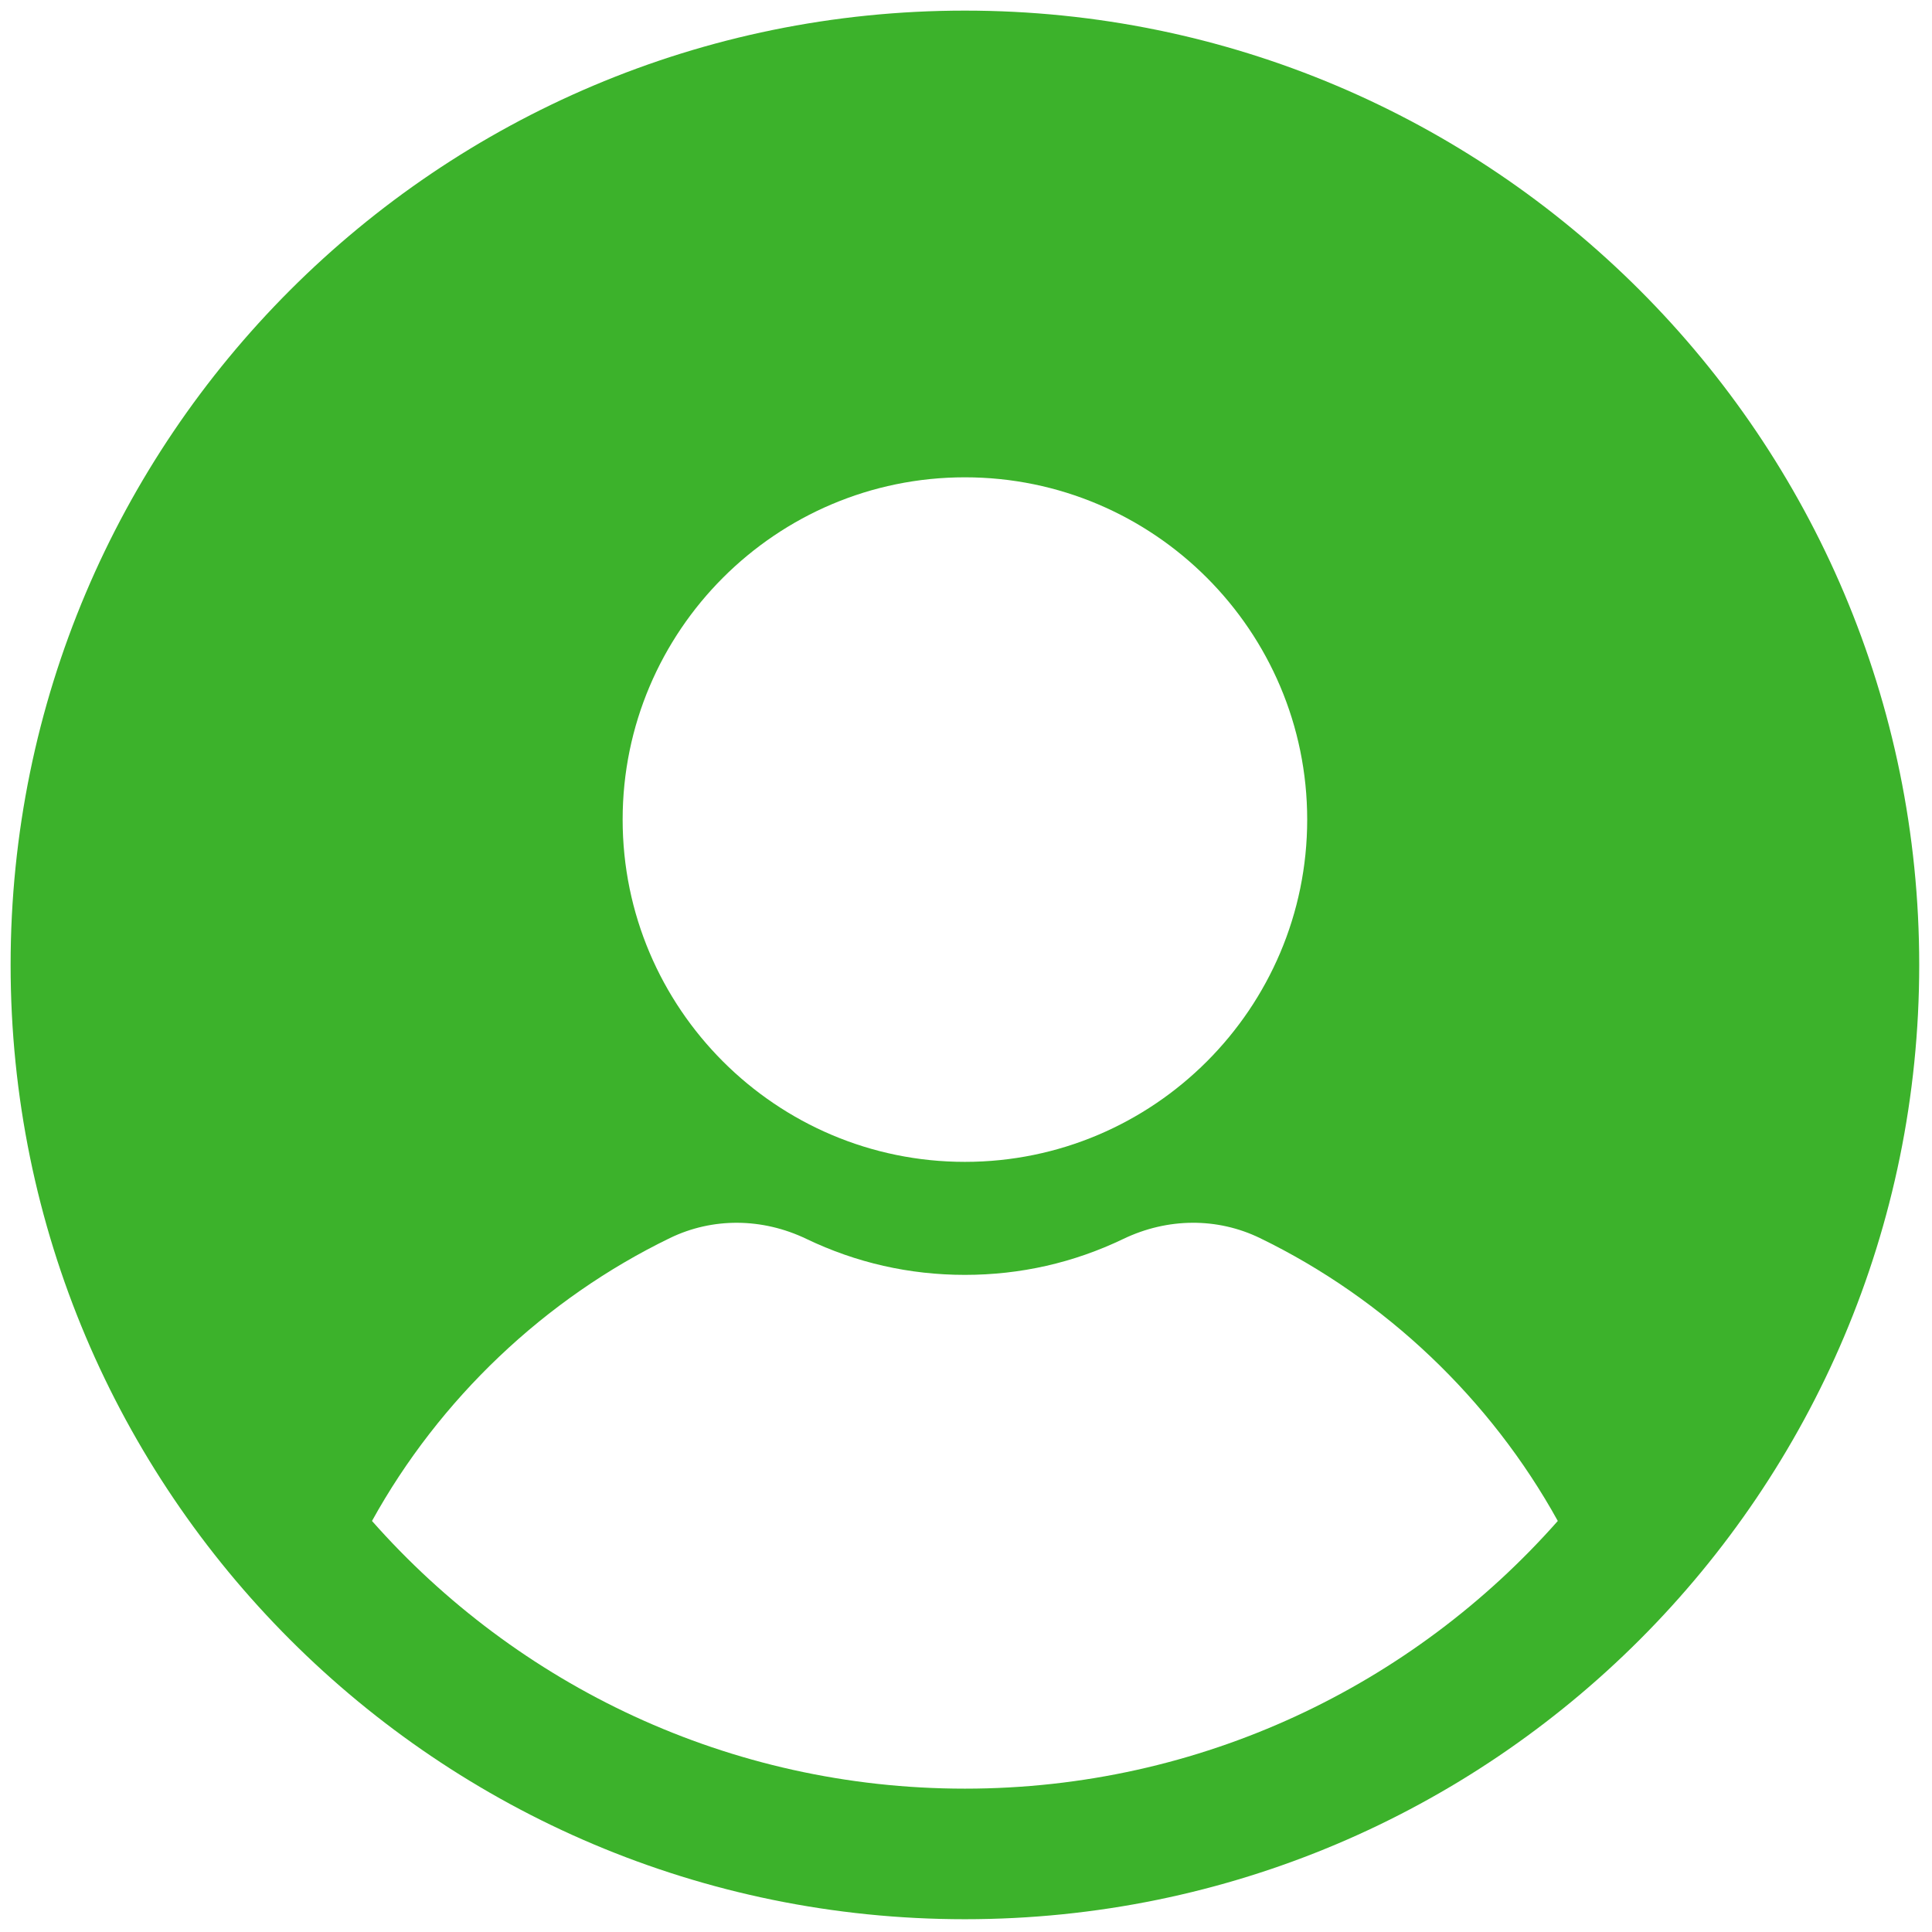
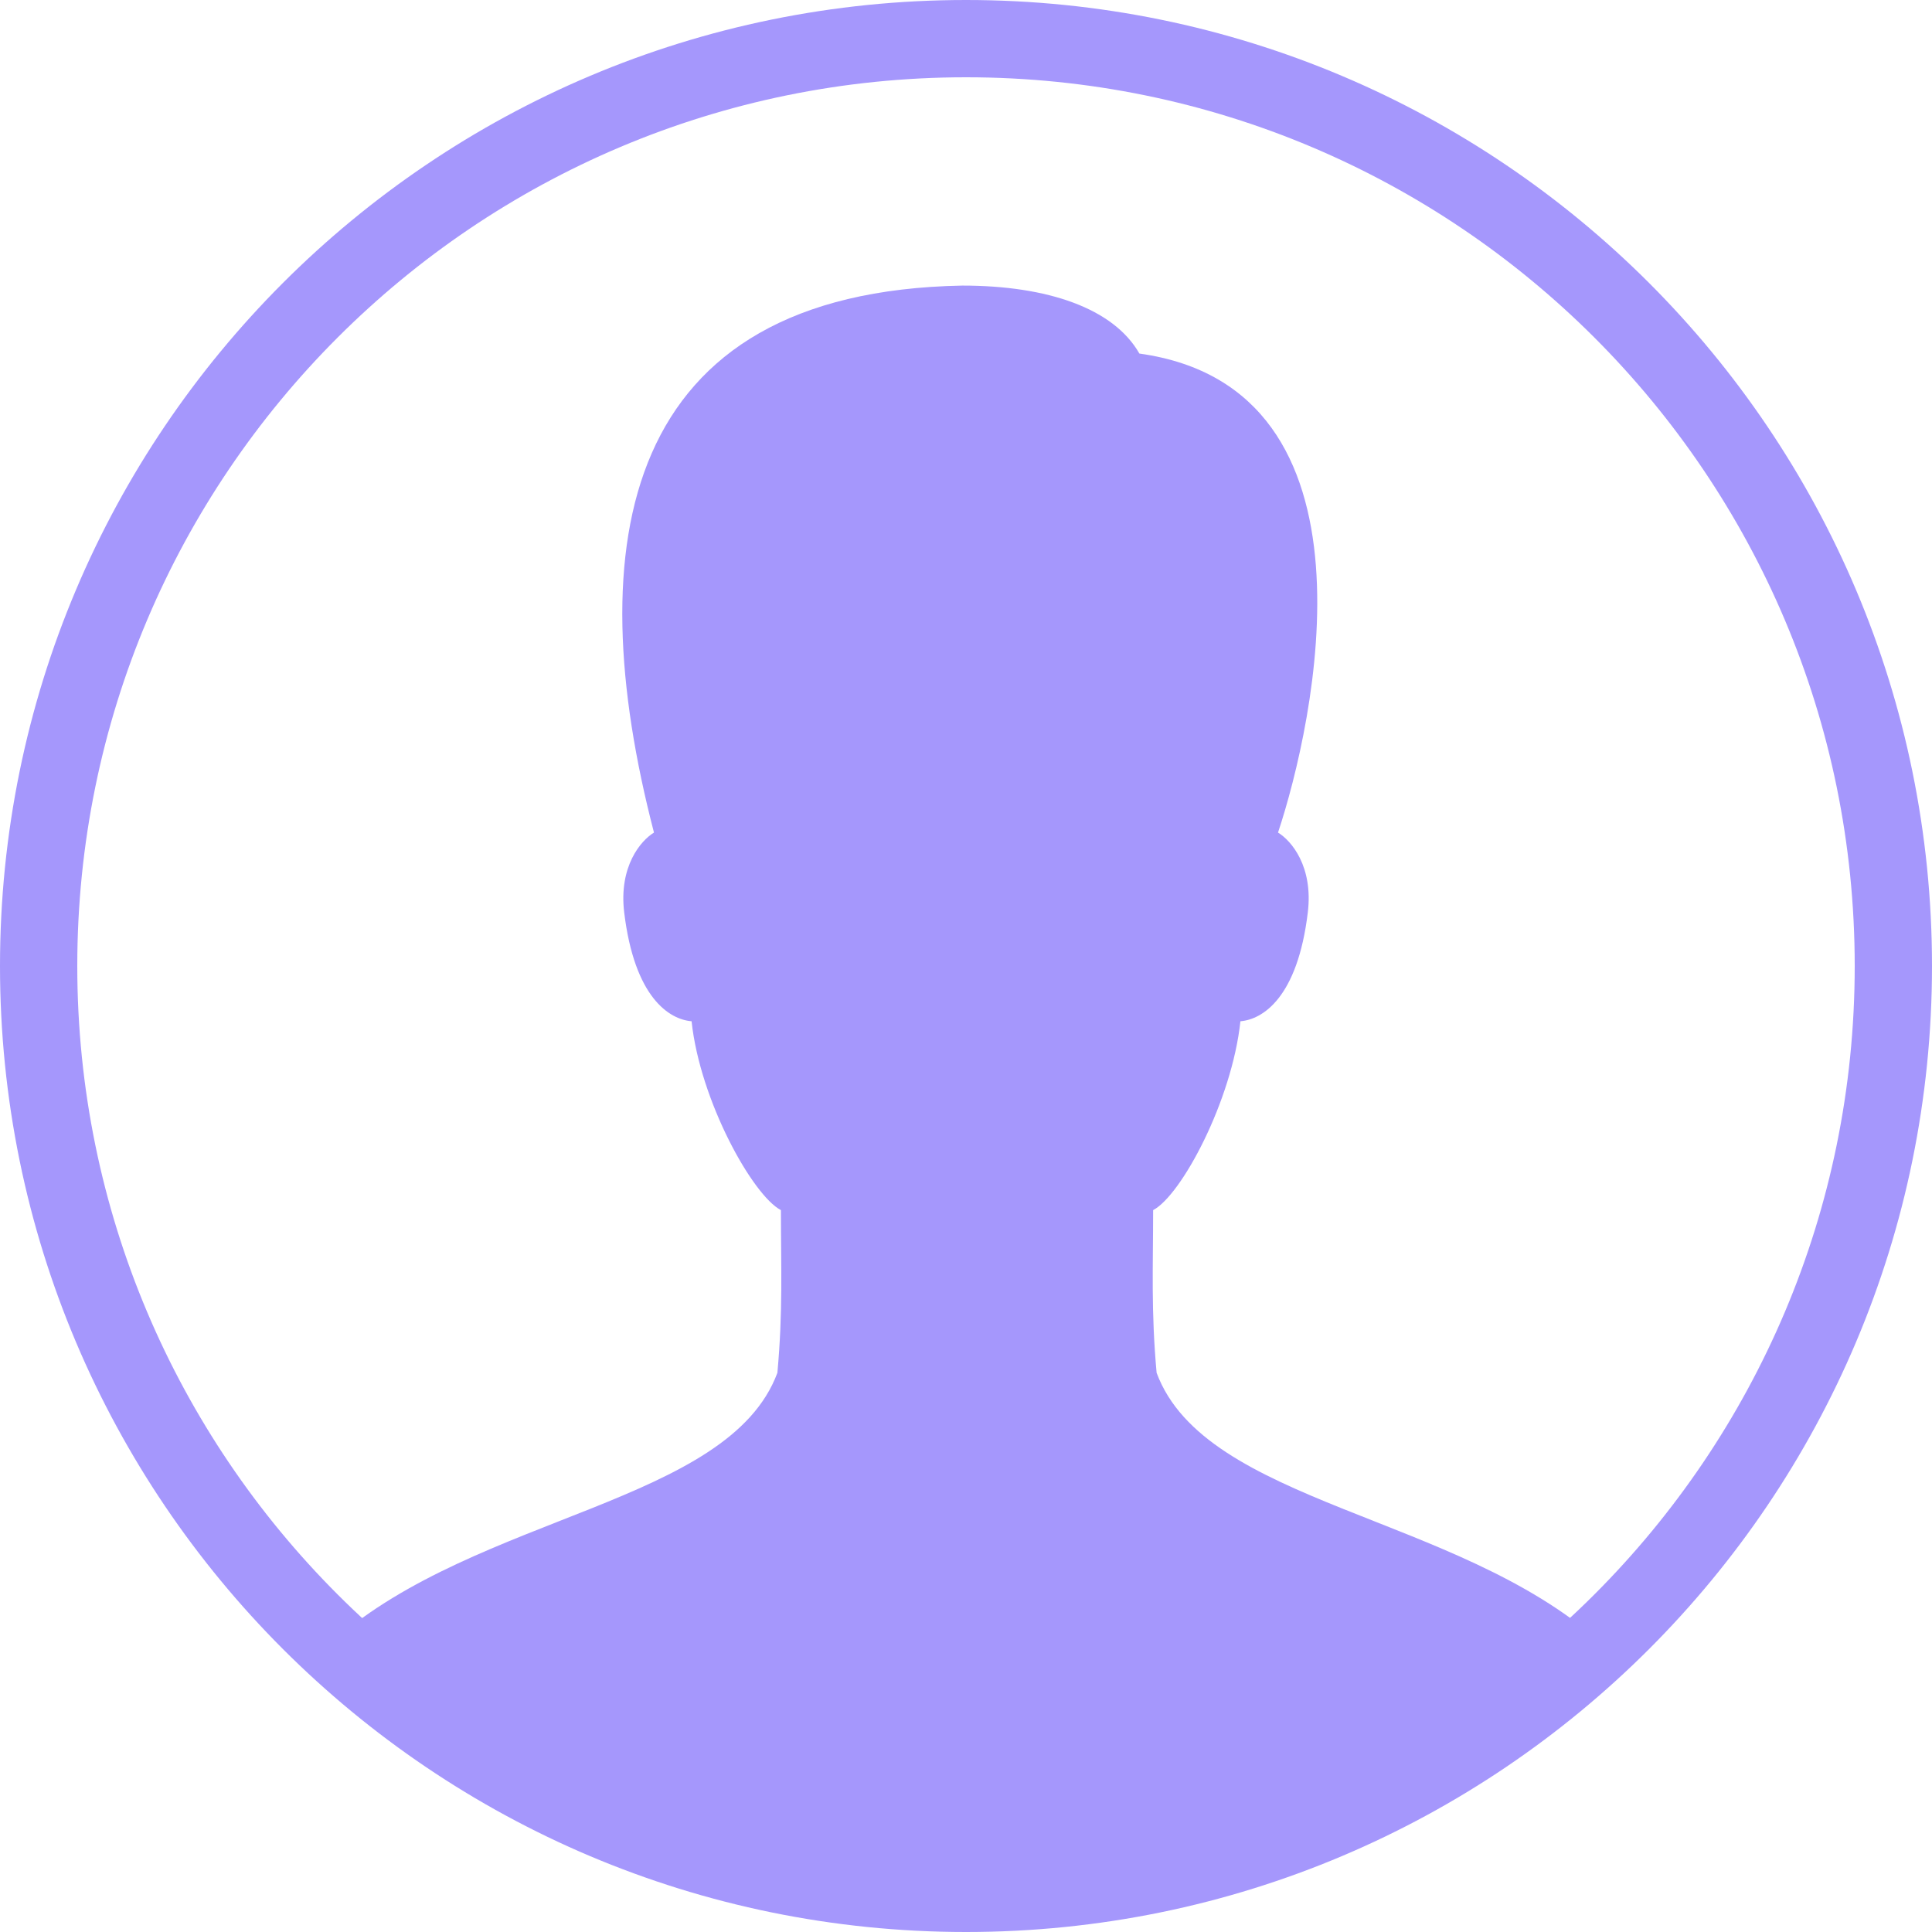
- <svg xmlns="http://www.w3.org/2000/svg" version="1.1" width="256" height="256" viewBox="0 0 256 256" xml:space="preserve">
-   <defs>
- </defs>
-   <g style="stroke: none; stroke-width: 0; stroke-dasharray: none; stroke-linecap: butt; stroke-linejoin: miter; stroke-miterlimit: 10; fill: none; fill-rule: nonzero; opacity: 1;" transform="translate(1.406593 1.406593) scale(2.81 2.81)">
-     <circle cx="45" cy="45" r="45" style="stroke: none; stroke-width: 1; stroke-dasharray: none; stroke-linecap: butt; stroke-linejoin: miter; stroke-miterlimit: 10; fill: rgb(60,178,43); fill-rule: nonzero; opacity: 1;" transform="  matrix(1 0 0 1 0 0) " />
-     <path d="M 45 54.287 c -8.9 0 -16.14 -7.24 -16.14 -16.14 S 36.1 22.007 45 22.007 c 8.899 0 16.14 7.241 16.14 16.14 S 53.899 54.287 45 54.287 z" style="stroke: none; stroke-width: 1; stroke-dasharray: none; stroke-linecap: butt; stroke-linejoin: miter; stroke-miterlimit: 10; fill: rgb(255,255,255); fill-rule: nonzero; opacity: 1;" transform=" matrix(1 0 0 1 0 0) " stroke-linecap="round" />
-     <path d="M 72.957 71.22 c -3.177 -5.75 -8.143 -10.477 -14.049 -13.341 c -2.008 -0.974 -4.352 -0.959 -6.436 0.041 c -2.343 1.126 -4.857 1.696 -7.473 1.696 c -2.616 0 -5.13 -0.571 -7.473 -1.696 c -2.081 -0.999 -4.426 -1.015 -6.435 -0.041 c -5.906 2.864 -10.872 7.59 -14.05 13.341 C 23.877 78.957 33.865 83.843 45 83.843 C 56.135 83.843 66.123 78.957 72.957 71.22 z" style="stroke: none; stroke-width: 1; stroke-dasharray: none; stroke-linecap: butt; stroke-linejoin: miter; stroke-miterlimit: 10; fill: rgb(255,255,255); fill-rule: nonzero; opacity: 1;" transform=" matrix(1 0 0 1 0 0) " stroke-linecap="round" />
-   </g>
+ <svg xmlns="http://www.w3.org/2000/svg" viewBox="0 0 50 50" xml:space="preserve">
+   <circle cx="25" cy="25" fill="none" r="24" stroke="#a597fc" stroke-linecap="round" stroke-miterlimit="10" stroke-width="2" class="stroke-000000 stroke-a611eb" />
+   <path fill="none" d="M0 0h50v50H0z" />
+   <path d="M29.933 35.528c-.146-1.612-.09-2.737-.09-4.21.73-.383 2.038-2.825 2.259-4.888.574-.047 1.479-.607 1.744-2.818.143-1.187-.425-1.855-.771-2.065.934-2.809 2.874-11.499-3.588-12.397-.665-1.168-2.368-1.759-4.581-1.759-8.854.163-9.922 6.686-7.981 14.156-.345.21-.913.878-.771 2.065.266 2.211 1.17 2.771 1.744 2.818.22 2.062 1.58 4.505 2.312 4.888 0 1.473.055 2.598-.091 4.21-1.261 3.39-7.737 3.655-11.473 6.924 3.906 3.933 10.236 6.746 16.916 6.746s14.532-5.274 15.839-6.713c-3.713-3.299-10.204-3.555-11.468-6.957z" fill="#a597fc" class="fill-000000 fill-a611eb" />
</svg>
